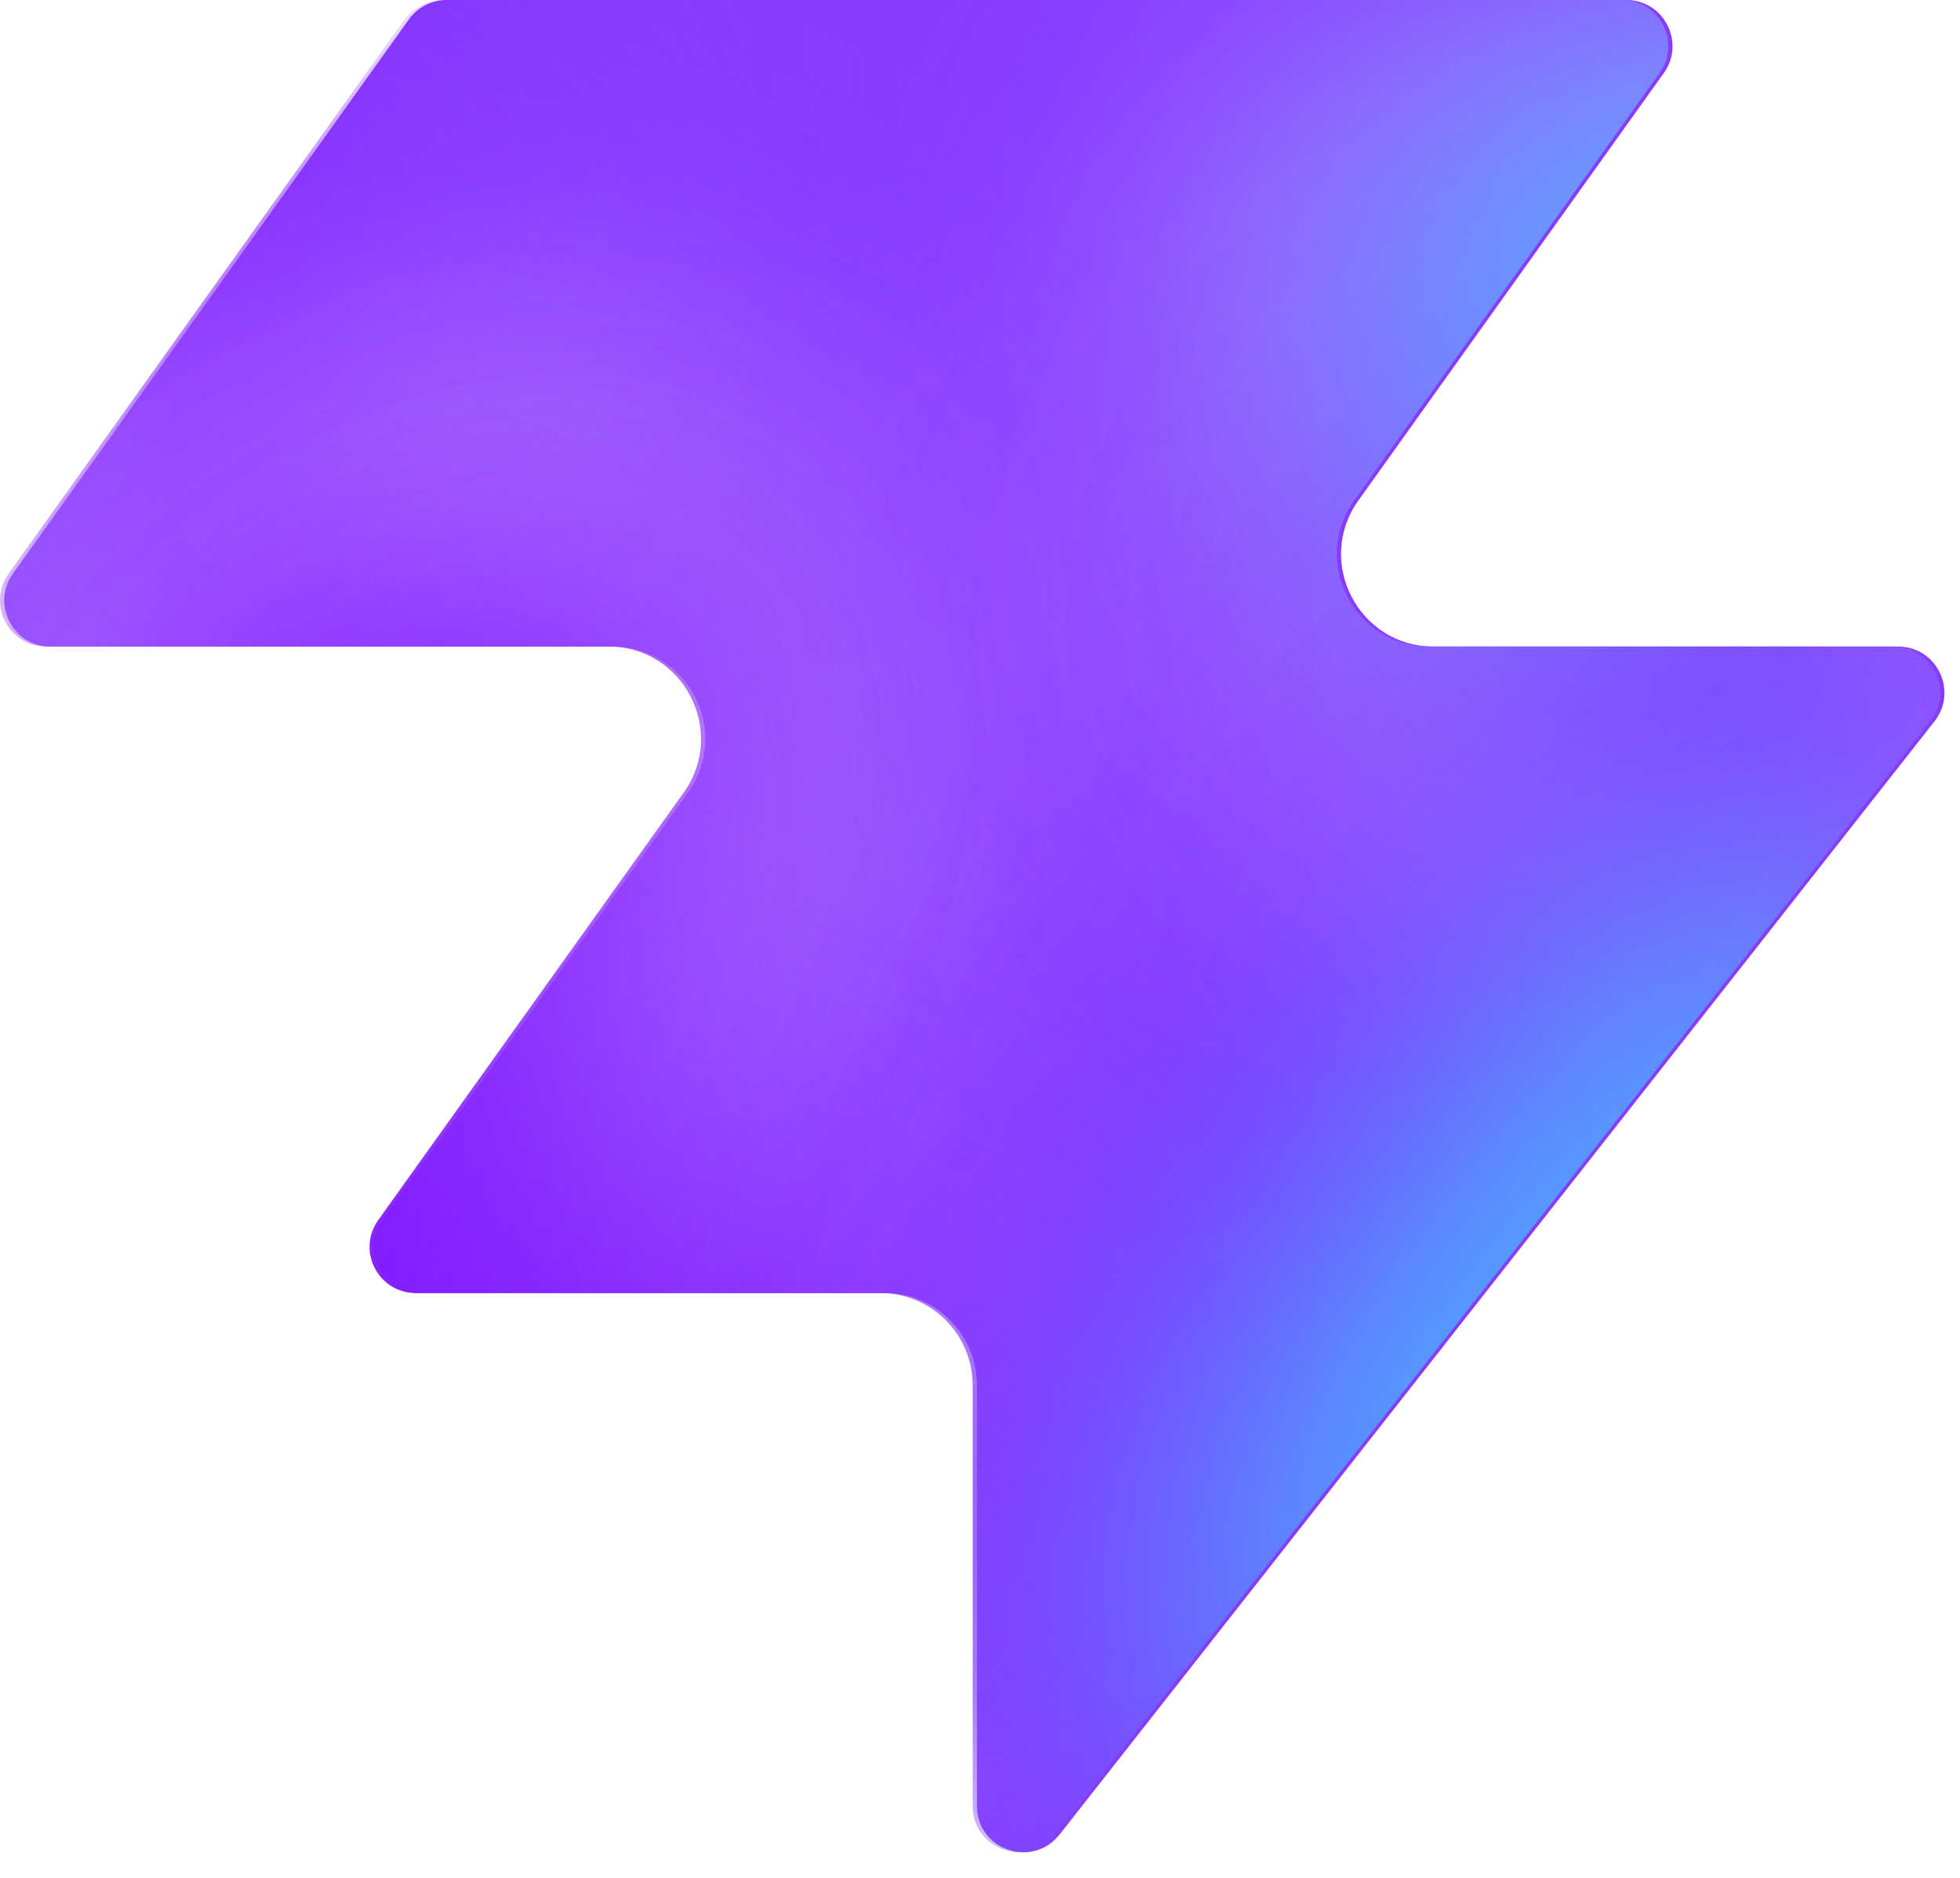
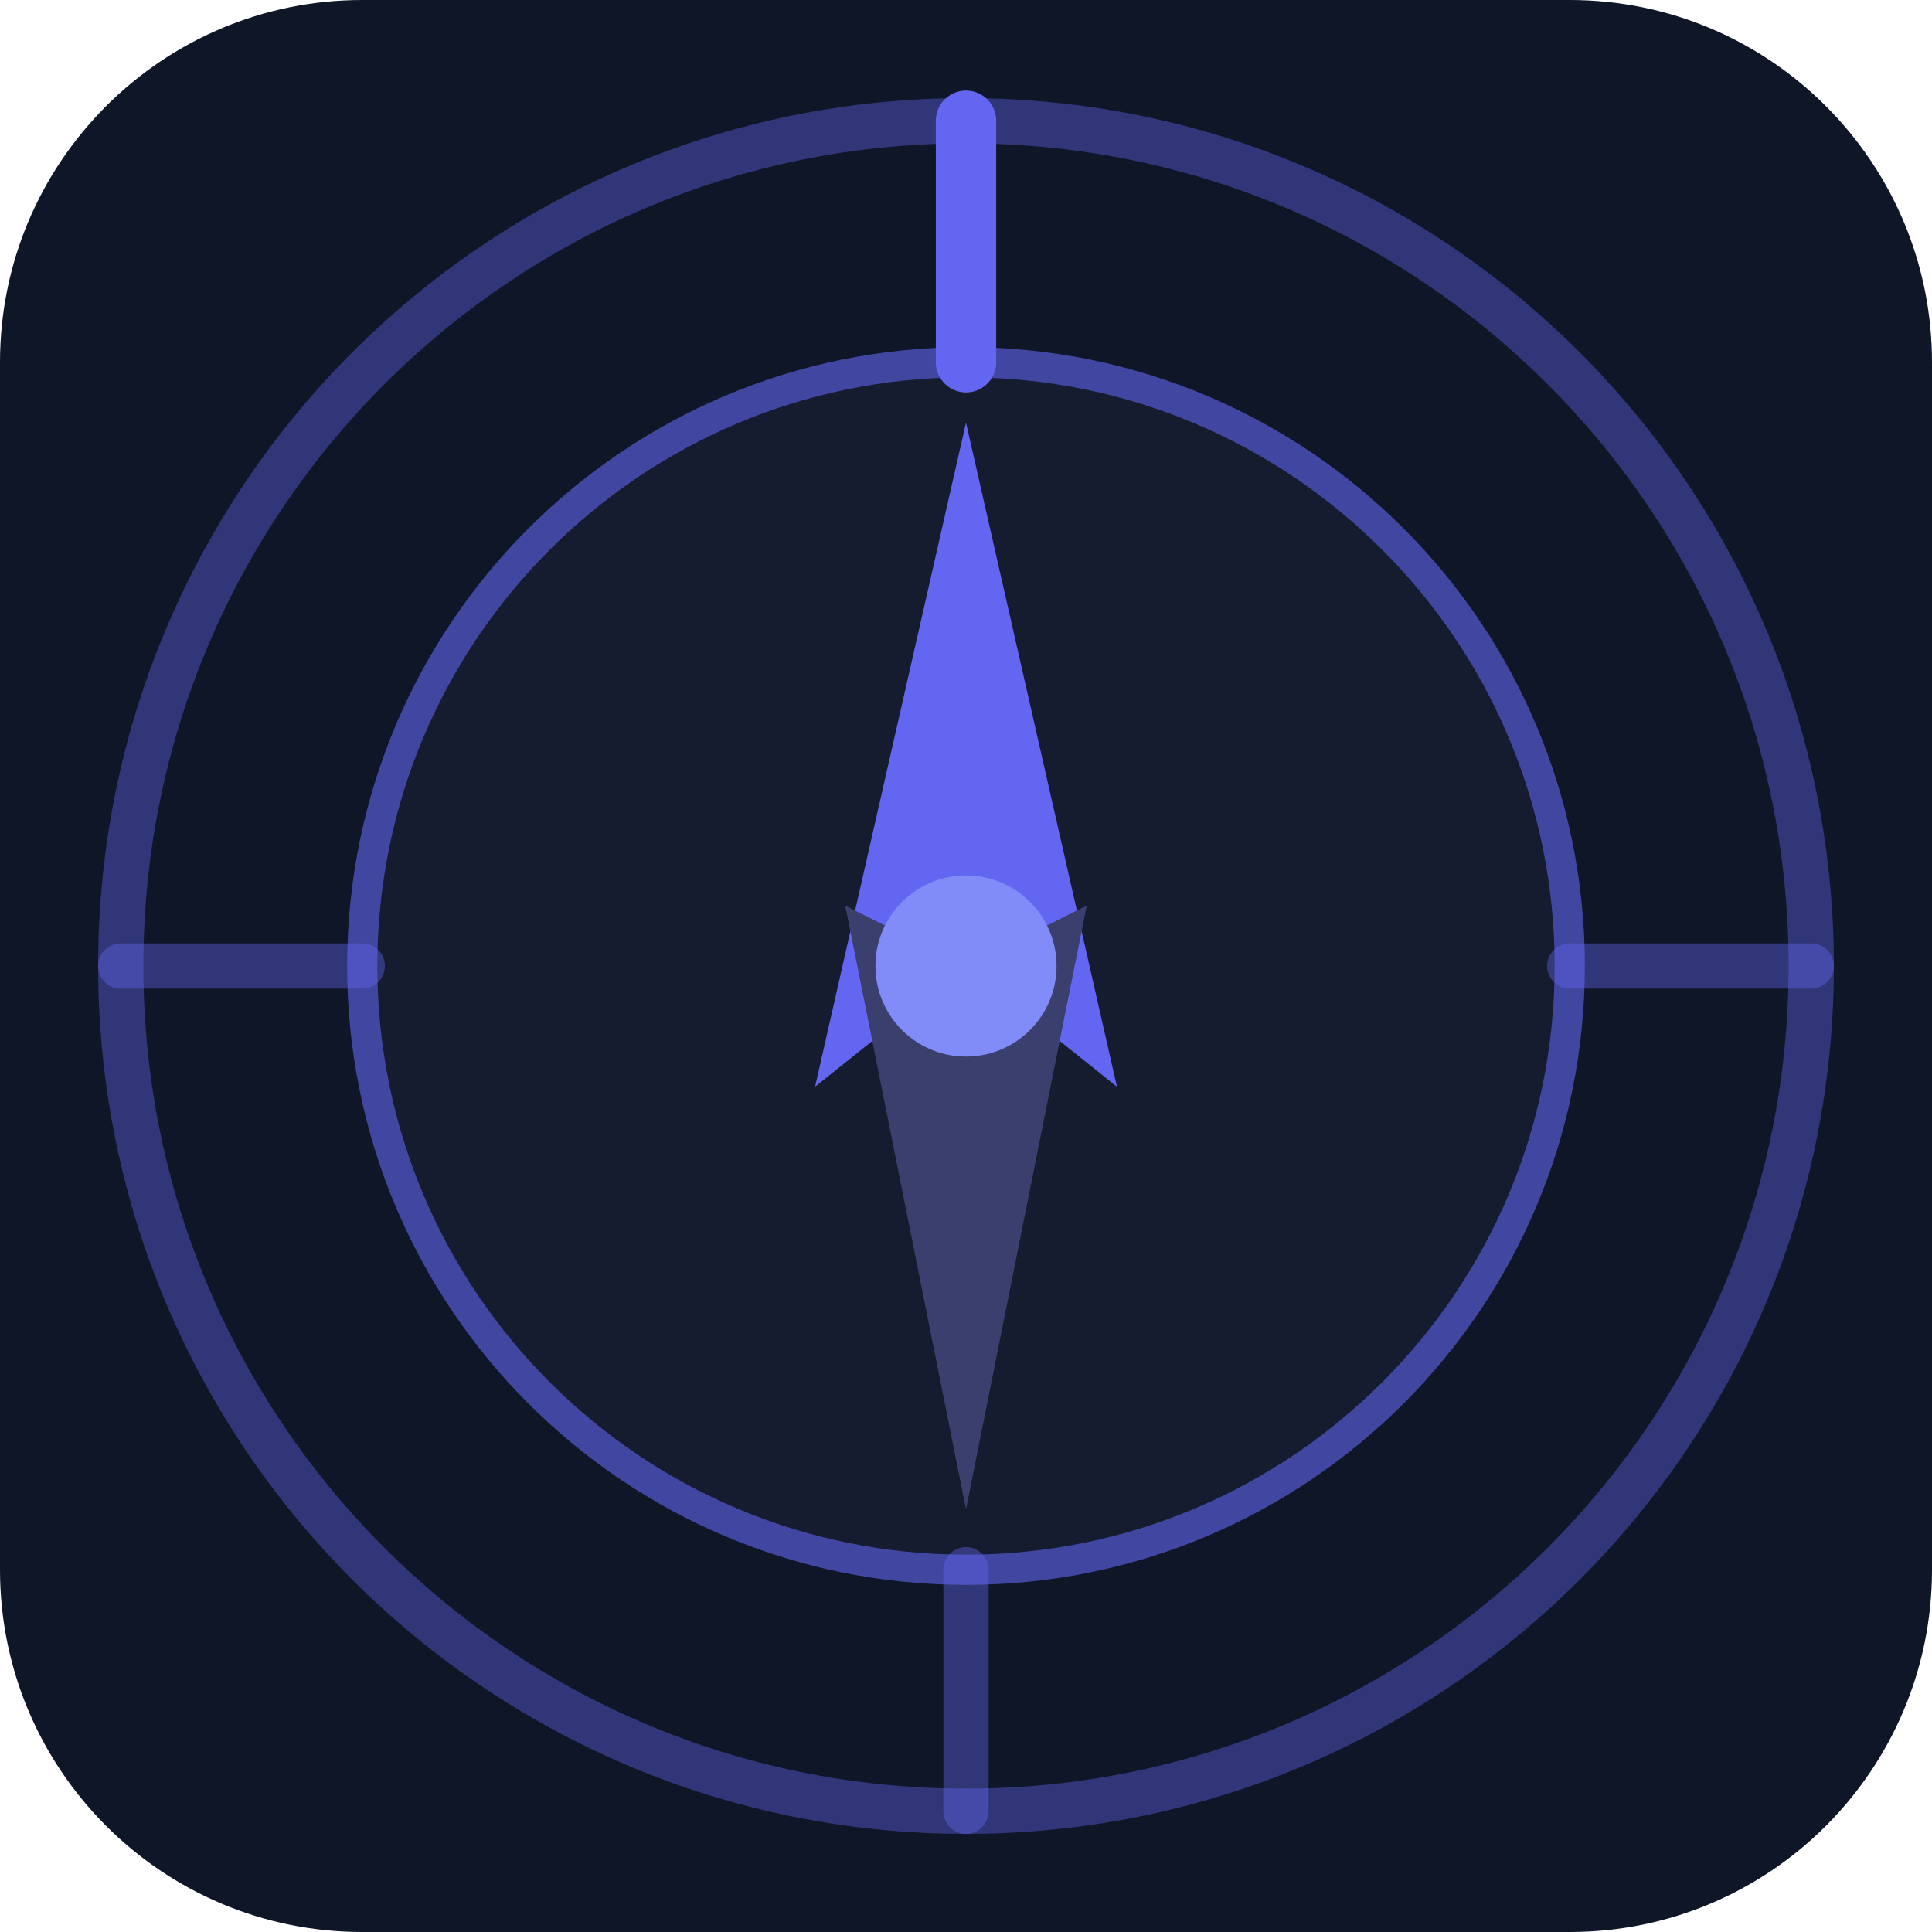
- <svg xmlns="http://www.w3.org/2000/svg" width="48" height="46" fill="none" viewBox="0 0 48 46">
-   <path fill="#863bff" d="M25.946 44.938c-.664.845-2.021.375-2.021-.698V33.937a2.26 2.26 0 0 0-2.262-2.262H10.287c-.92 0-1.456-1.04-.92-1.788l7.48-10.471c1.07-1.497 0-3.578-1.842-3.578H1.237c-.92 0-1.456-1.04-.92-1.788L10.013.474c.214-.297.556-.474.92-.474h28.894c.92 0 1.456 1.04.92 1.788l-7.48 10.471c-1.07 1.498 0 3.579 1.842 3.579h11.377c.943 0 1.473 1.088.89 1.83L25.947 44.94z" style="fill:#863bff;fill:color(display-p3 .525 .23 1);fill-opacity:1" />
-   <mask id="a" width="48" height="46" x="0" y="0" maskUnits="userSpaceOnUse" style="mask-type:alpha">
-     <path fill="#000" d="M25.842 44.938c-.664.844-2.021.375-2.021-.698V33.937a2.26 2.26 0 0 0-2.262-2.262H10.183c-.92 0-1.456-1.04-.92-1.788l7.48-10.471c1.07-1.498 0-3.579-1.842-3.579H1.133c-.92 0-1.456-1.04-.92-1.787L9.91.473c.214-.297.556-.474.92-.474h28.894c.92 0 1.456 1.04.92 1.788l-7.48 10.471c-1.07 1.498 0 3.578 1.842 3.578h11.377c.943 0 1.473 1.088.89 1.832L25.843 44.94z" style="fill:#000;fill-opacity:1" />
-   </mask>
-   <g mask="url(#a)">
-     <g filter="url(#b)">
-       <ellipse cx="5.508" cy="14.704" fill="#ede6ff" rx="5.508" ry="14.704" style="fill:#ede6ff;fill:color(display-p3 .927 .903 1);fill-opacity:1" transform="matrix(.00324 1 1 -.00324 -4.47 31.516)" />
-     </g>
-     <g filter="url(#c)">
-       <ellipse cx="10.399" cy="29.851" fill="#ede6ff" rx="10.399" ry="29.851" style="fill:#ede6ff;fill:color(display-p3 .927 .903 1);fill-opacity:1" transform="matrix(.00324 1 1 -.00324 -39.328 7.883)" />
-     </g>
-     <g filter="url(#d)">
-       <ellipse cx="5.508" cy="30.487" fill="#7e14ff" rx="5.508" ry="30.487" style="fill:#7e14ff;fill:color(display-p3 .492 .077 1);fill-opacity:1" transform="rotate(89.814 -25.913 -14.639)scale(1 -1)" />
-     </g>
-     <g filter="url(#e)">
-       <ellipse cx="5.508" cy="30.599" fill="#7e14ff" rx="5.508" ry="30.599" style="fill:#7e14ff;fill:color(display-p3 .492 .077 1);fill-opacity:1" transform="rotate(89.814 -32.644 -3.334)scale(1 -1)" />
-     </g>
-     <g filter="url(#f)">
-       <ellipse cx="5.508" cy="30.599" fill="#7e14ff" rx="5.508" ry="30.599" style="fill:#7e14ff;fill:color(display-p3 .492 .077 1);fill-opacity:1" transform="matrix(.00324 1 1 -.00324 -34.34 30.47)" />
-     </g>
-     <g filter="url(#g)">
-       <ellipse cx="14.072" cy="22.078" fill="#ede6ff" rx="14.072" ry="22.078" style="fill:#ede6ff;fill:color(display-p3 .927 .903 1);fill-opacity:1" transform="rotate(93.35 24.506 48.493)scale(-1 1)" />
-     </g>
-     <g filter="url(#h)">
-       <ellipse cx="3.47" cy="21.501" fill="#7e14ff" rx="3.47" ry="21.501" style="fill:#7e14ff;fill:color(display-p3 .492 .077 1);fill-opacity:1" transform="rotate(89.009 28.708 47.59)scale(-1 1)" />
-     </g>
-     <g filter="url(#i)">
-       <ellipse cx="3.47" cy="21.501" fill="#7e14ff" rx="3.47" ry="21.501" style="fill:#7e14ff;fill:color(display-p3 .492 .077 1);fill-opacity:1" transform="rotate(89.009 28.708 47.59)scale(-1 1)" />
-     </g>
-     <g filter="url(#j)">
-       <ellipse cx=".387" cy="8.972" fill="#7e14ff" rx="4.407" ry="29.108" style="fill:#7e14ff;fill:color(display-p3 .492 .077 1);fill-opacity:1" transform="rotate(39.51 .387 8.972)" />
-     </g>
-     <g filter="url(#k)">
-       <ellipse cx="47.523" cy="-6.092" fill="#7e14ff" rx="4.407" ry="29.108" style="fill:#7e14ff;fill:color(display-p3 .492 .077 1);fill-opacity:1" transform="rotate(37.892 47.523 -6.092)" />
-     </g>
-     <g filter="url(#l)">
-       <ellipse cx="41.412" cy="6.333" fill="#47bfff" rx="5.971" ry="9.665" style="fill:#47bfff;fill:color(display-p3 .28 .748 1);fill-opacity:1" transform="rotate(37.892 41.412 6.333)" />
-     </g>
-     <g filter="url(#m)">
-       <ellipse cx="-1.879" cy="38.332" fill="#7e14ff" rx="4.407" ry="29.108" style="fill:#7e14ff;fill:color(display-p3 .492 .077 1);fill-opacity:1" transform="rotate(37.892 -1.88 38.332)" />
-     </g>
-     <g filter="url(#n)">
-       <ellipse cx="-1.879" cy="38.332" fill="#7e14ff" rx="4.407" ry="29.108" style="fill:#7e14ff;fill:color(display-p3 .492 .077 1);fill-opacity:1" transform="rotate(37.892 -1.88 38.332)" />
-     </g>
-     <g filter="url(#o)">
-       <ellipse cx="35.651" cy="29.907" fill="#7e14ff" rx="4.407" ry="29.108" style="fill:#7e14ff;fill:color(display-p3 .492 .077 1);fill-opacity:1" transform="rotate(37.892 35.651 29.907)" />
-     </g>
-     <g filter="url(#p)">
-       <ellipse cx="38.418" cy="32.4" fill="#47bfff" rx="5.971" ry="15.297" style="fill:#47bfff;fill:color(display-p3 .28 .748 1);fill-opacity:1" transform="rotate(37.892 38.418 32.4)" />
-     </g>
-   </g>
-   <defs>
-     <filter id="b" width="60.045" height="41.654" x="-19.77" y="16.149" color-interpolation-filters="sRGB" filterUnits="userSpaceOnUse">
-       <feFlood flood-opacity="0" result="BackgroundImageFix" />
-       <feBlend in="SourceGraphic" in2="BackgroundImageFix" result="shape" />
-       <feGaussianBlur result="effect1_foregroundBlur_2002_17158" stdDeviation="7.659" />
-     </filter>
-     <filter id="c" width="90.34" height="51.437" x="-54.613" y="-7.533" color-interpolation-filters="sRGB" filterUnits="userSpaceOnUse">
-       <feFlood flood-opacity="0" result="BackgroundImageFix" />
-       <feBlend in="SourceGraphic" in2="BackgroundImageFix" result="shape" />
-       <feGaussianBlur result="effect1_foregroundBlur_2002_17158" stdDeviation="7.659" />
-     </filter>
-     <filter id="d" width="79.355" height="29.4" x="-49.64" y="2.03" color-interpolation-filters="sRGB" filterUnits="userSpaceOnUse">
-       <feFlood flood-opacity="0" result="BackgroundImageFix" />
-       <feBlend in="SourceGraphic" in2="BackgroundImageFix" result="shape" />
-       <feGaussianBlur result="effect1_foregroundBlur_2002_17158" stdDeviation="4.596" />
-     </filter>
-     <filter id="e" width="79.579" height="29.4" x="-45.045" y="20.029" color-interpolation-filters="sRGB" filterUnits="userSpaceOnUse">
-       <feFlood flood-opacity="0" result="BackgroundImageFix" />
-       <feBlend in="SourceGraphic" in2="BackgroundImageFix" result="shape" />
-       <feGaussianBlur result="effect1_foregroundBlur_2002_17158" stdDeviation="4.596" />
-     </filter>
-     <filter id="f" width="79.579" height="29.4" x="-43.513" y="21.178" color-interpolation-filters="sRGB" filterUnits="userSpaceOnUse">
-       <feFlood flood-opacity="0" result="BackgroundImageFix" />
-       <feBlend in="SourceGraphic" in2="BackgroundImageFix" result="shape" />
-       <feGaussianBlur result="effect1_foregroundBlur_2002_17158" stdDeviation="4.596" />
-     </filter>
-     <filter id="g" width="74.749" height="58.852" x="15.756" y="-17.901" color-interpolation-filters="sRGB" filterUnits="userSpaceOnUse">
-       <feFlood flood-opacity="0" result="BackgroundImageFix" />
-       <feBlend in="SourceGraphic" in2="BackgroundImageFix" result="shape" />
-       <feGaussianBlur result="effect1_foregroundBlur_2002_17158" stdDeviation="7.659" />
-     </filter>
-     <filter id="h" width="61.377" height="25.362" x="23.548" y="2.284" color-interpolation-filters="sRGB" filterUnits="userSpaceOnUse">
-       <feFlood flood-opacity="0" result="BackgroundImageFix" />
-       <feBlend in="SourceGraphic" in2="BackgroundImageFix" result="shape" />
-       <feGaussianBlur result="effect1_foregroundBlur_2002_17158" stdDeviation="4.596" />
-     </filter>
-     <filter id="i" width="61.377" height="25.362" x="23.548" y="2.284" color-interpolation-filters="sRGB" filterUnits="userSpaceOnUse">
-       <feFlood flood-opacity="0" result="BackgroundImageFix" />
-       <feBlend in="SourceGraphic" in2="BackgroundImageFix" result="shape" />
-       <feGaussianBlur result="effect1_foregroundBlur_2002_17158" stdDeviation="4.596" />
-     </filter>
-     <filter id="j" width="56.045" height="63.649" x="-27.636" y="-22.853" color-interpolation-filters="sRGB" filterUnits="userSpaceOnUse">
-       <feFlood flood-opacity="0" result="BackgroundImageFix" />
-       <feBlend in="SourceGraphic" in2="BackgroundImageFix" result="shape" />
-       <feGaussianBlur result="effect1_foregroundBlur_2002_17158" stdDeviation="4.596" />
-     </filter>
-     <filter id="k" width="54.814" height="64.646" x="20.116" y="-38.415" color-interpolation-filters="sRGB" filterUnits="userSpaceOnUse">
-       <feFlood flood-opacity="0" result="BackgroundImageFix" />
-       <feBlend in="SourceGraphic" in2="BackgroundImageFix" result="shape" />
-       <feGaussianBlur result="effect1_foregroundBlur_2002_17158" stdDeviation="4.596" />
-     </filter>
-     <filter id="l" width="33.541" height="35.313" x="24.641" y="-11.323" color-interpolation-filters="sRGB" filterUnits="userSpaceOnUse">
-       <feFlood flood-opacity="0" result="BackgroundImageFix" />
-       <feBlend in="SourceGraphic" in2="BackgroundImageFix" result="shape" />
-       <feGaussianBlur result="effect1_foregroundBlur_2002_17158" stdDeviation="4.596" />
-     </filter>
-     <filter id="m" width="54.814" height="64.646" x="-29.286" y="6.009" color-interpolation-filters="sRGB" filterUnits="userSpaceOnUse">
-       <feFlood flood-opacity="0" result="BackgroundImageFix" />
-       <feBlend in="SourceGraphic" in2="BackgroundImageFix" result="shape" />
-       <feGaussianBlur result="effect1_foregroundBlur_2002_17158" stdDeviation="4.596" />
-     </filter>
-     <filter id="n" width="54.814" height="64.646" x="-29.286" y="6.009" color-interpolation-filters="sRGB" filterUnits="userSpaceOnUse">
-       <feFlood flood-opacity="0" result="BackgroundImageFix" />
-       <feBlend in="SourceGraphic" in2="BackgroundImageFix" result="shape" />
-       <feGaussianBlur result="effect1_foregroundBlur_2002_17158" stdDeviation="4.596" />
-     </filter>
-     <filter id="o" width="54.814" height="64.646" x="8.244" y="-2.416" color-interpolation-filters="sRGB" filterUnits="userSpaceOnUse">
-       <feFlood flood-opacity="0" result="BackgroundImageFix" />
-       <feBlend in="SourceGraphic" in2="BackgroundImageFix" result="shape" />
-       <feGaussianBlur result="effect1_foregroundBlur_2002_17158" stdDeviation="4.596" />
-     </filter>
-     <filter id="p" width="39.409" height="43.623" x="18.713" y="10.588" color-interpolation-filters="sRGB" filterUnits="userSpaceOnUse">
-       <feFlood flood-opacity="0" result="BackgroundImageFix" />
-       <feBlend in="SourceGraphic" in2="BackgroundImageFix" result="shape" />
-       <feGaussianBlur result="effect1_foregroundBlur_2002_17158" stdDeviation="4.596" />
-     </filter>
-   </defs>
+ <svg xmlns="http://www.w3.org/2000/svg" viewBox="0 0 64 64">
+   <rect width="64" height="64" rx="12" fill="#0f1628" />
+   <circle cx="32" cy="32" r="28" fill="none" stroke="#6366f1" stroke-width="1.5" opacity="0.4" />
+   <circle cx="32" cy="32" r="20" fill="#1a1f35" stroke="#6366f1" stroke-width="1" opacity="0.6" />
+   <line x1="32" y1="4" x2="32" y2="12" stroke="#6366f1" stroke-width="2" stroke-linecap="round" />
+   <line x1="32" y1="52" x2="32" y2="60" stroke="#6366f1" stroke-width="1.5" stroke-linecap="round" opacity="0.4" />
+   <line x1="4" y1="32" x2="12" y2="32" stroke="#6366f1" stroke-width="1.5" stroke-linecap="round" opacity="0.4" />
+   <line x1="52" y1="32" x2="60" y2="32" stroke="#6366f1" stroke-width="1.5" stroke-linecap="round" opacity="0.4" />
+   <polygon points="32,14 27,36 32,32 37,36" fill="#6366f1" />
+   <polygon points="32,50 28,30 32,32 36,30" fill="#3b3f6e" />
+   <circle cx="32" cy="32" r="3" fill="#818cf8" />
</svg>
